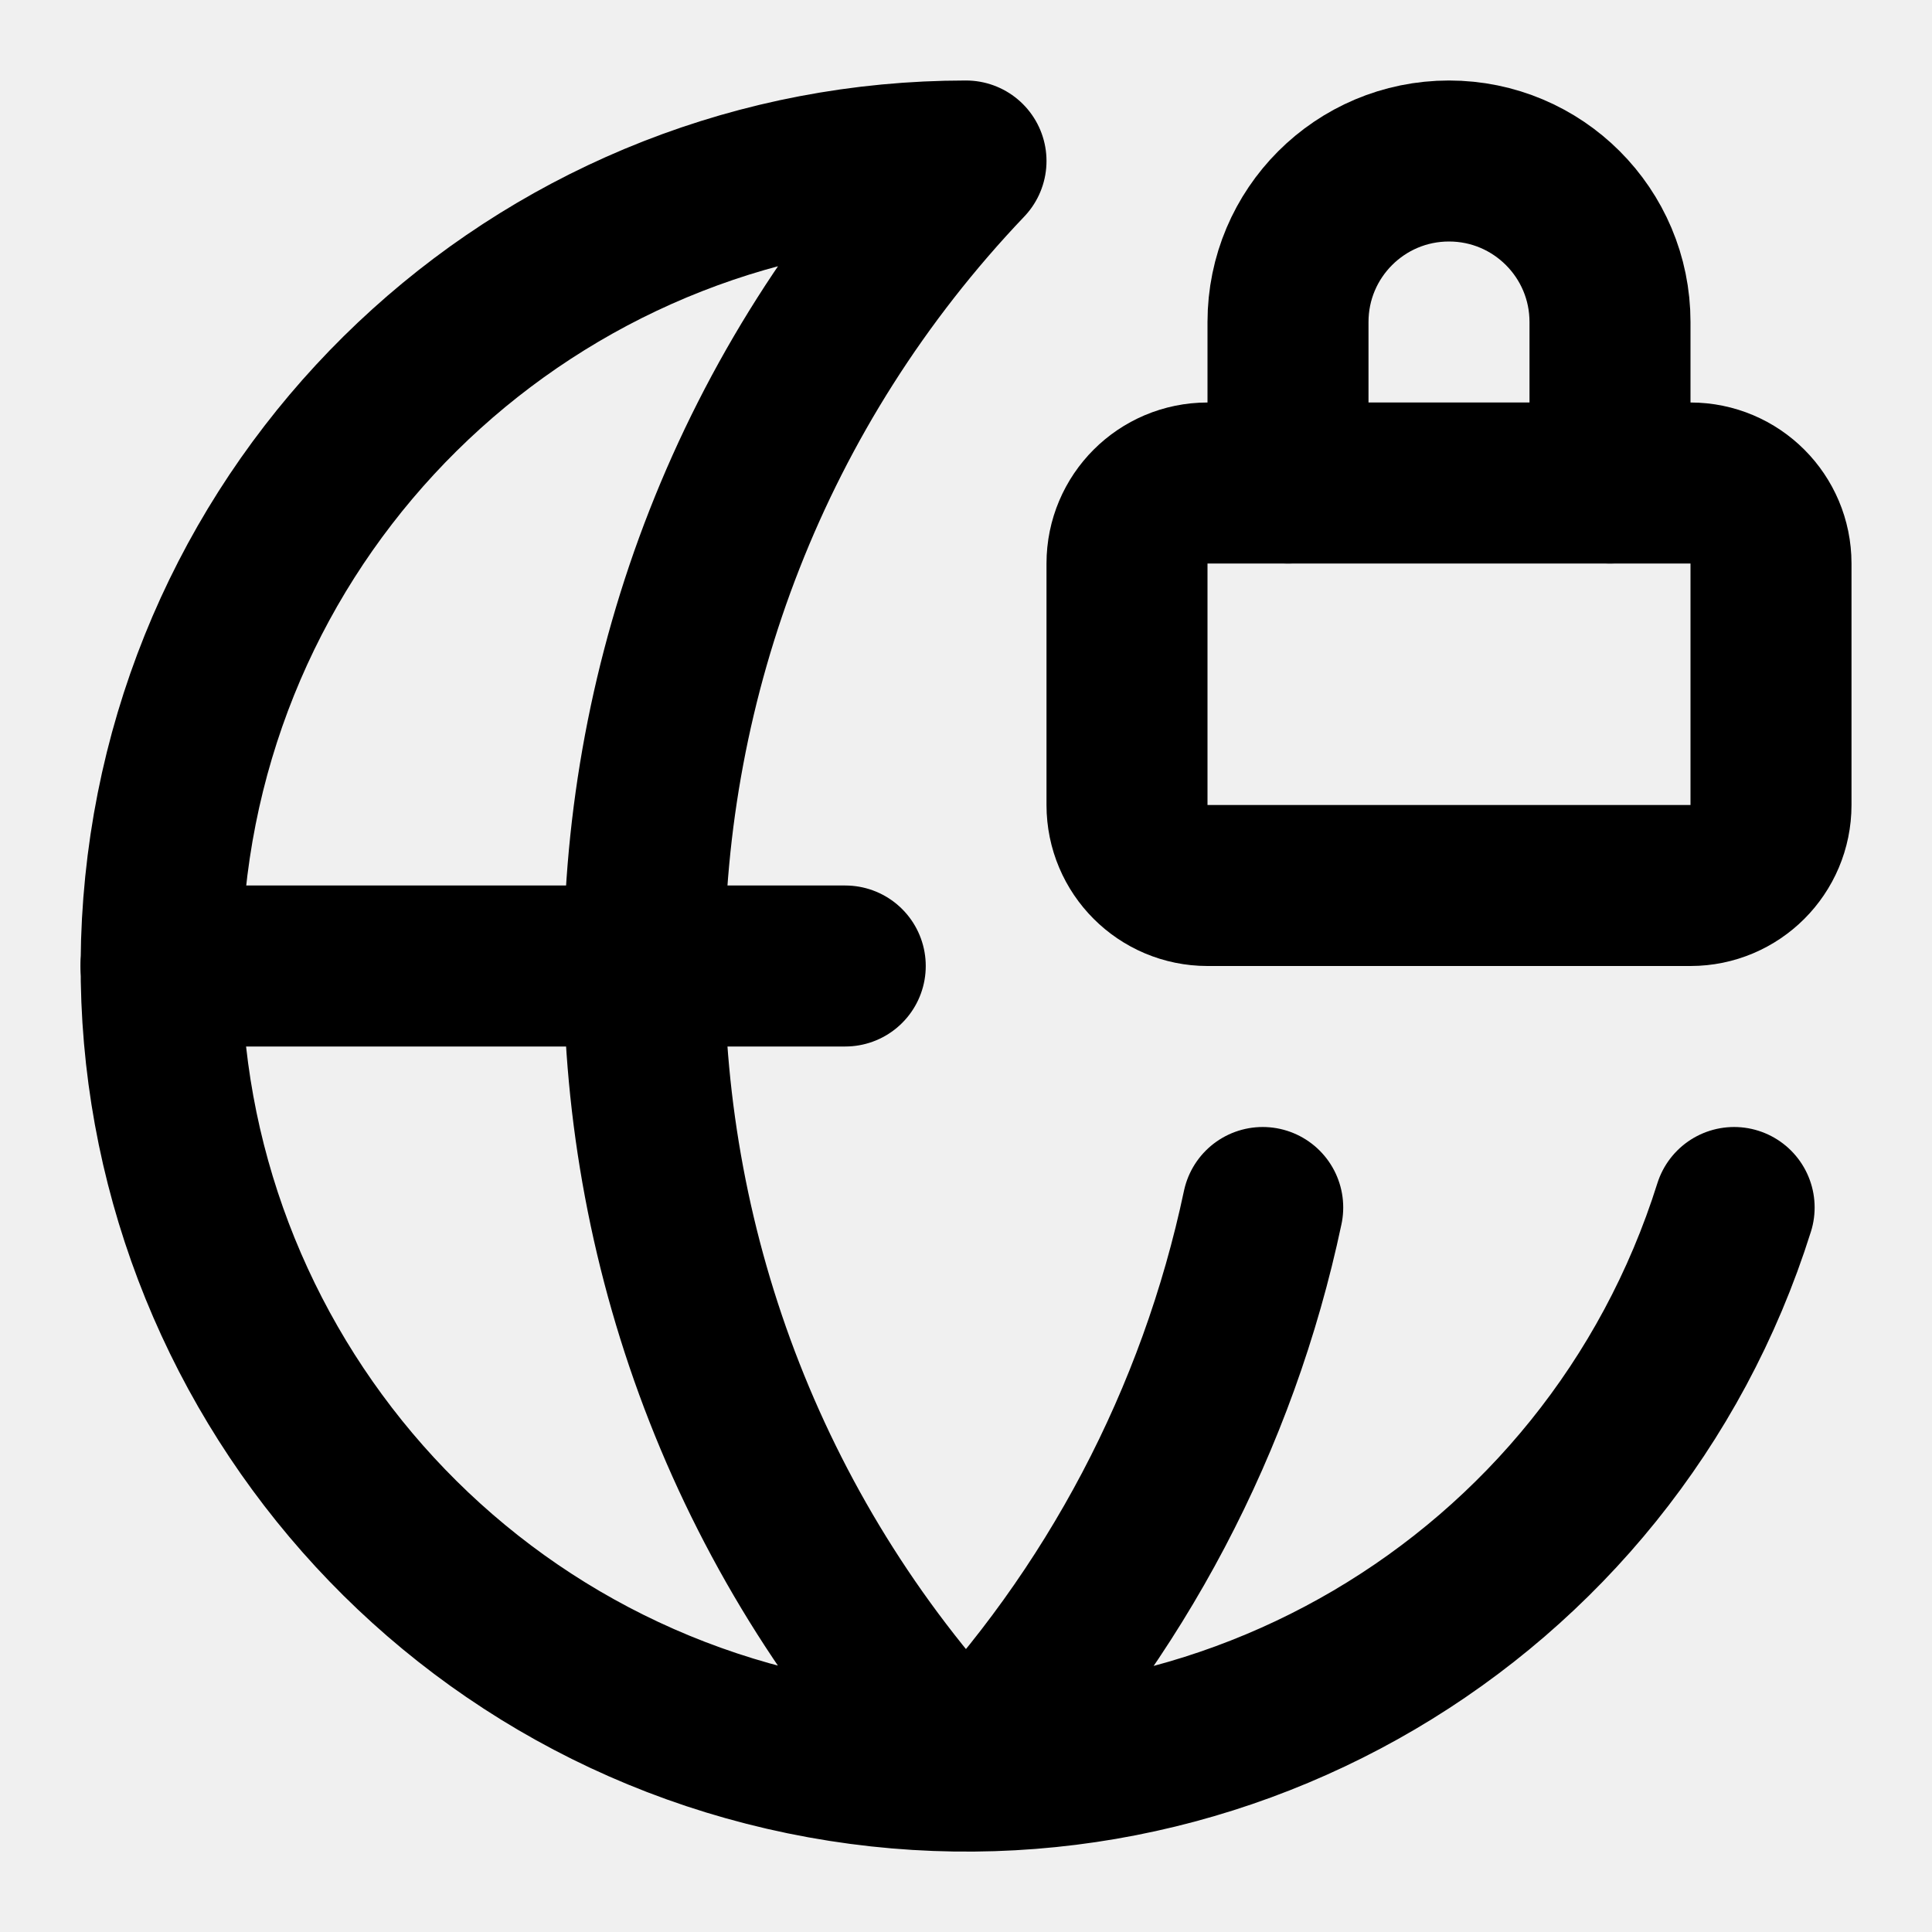
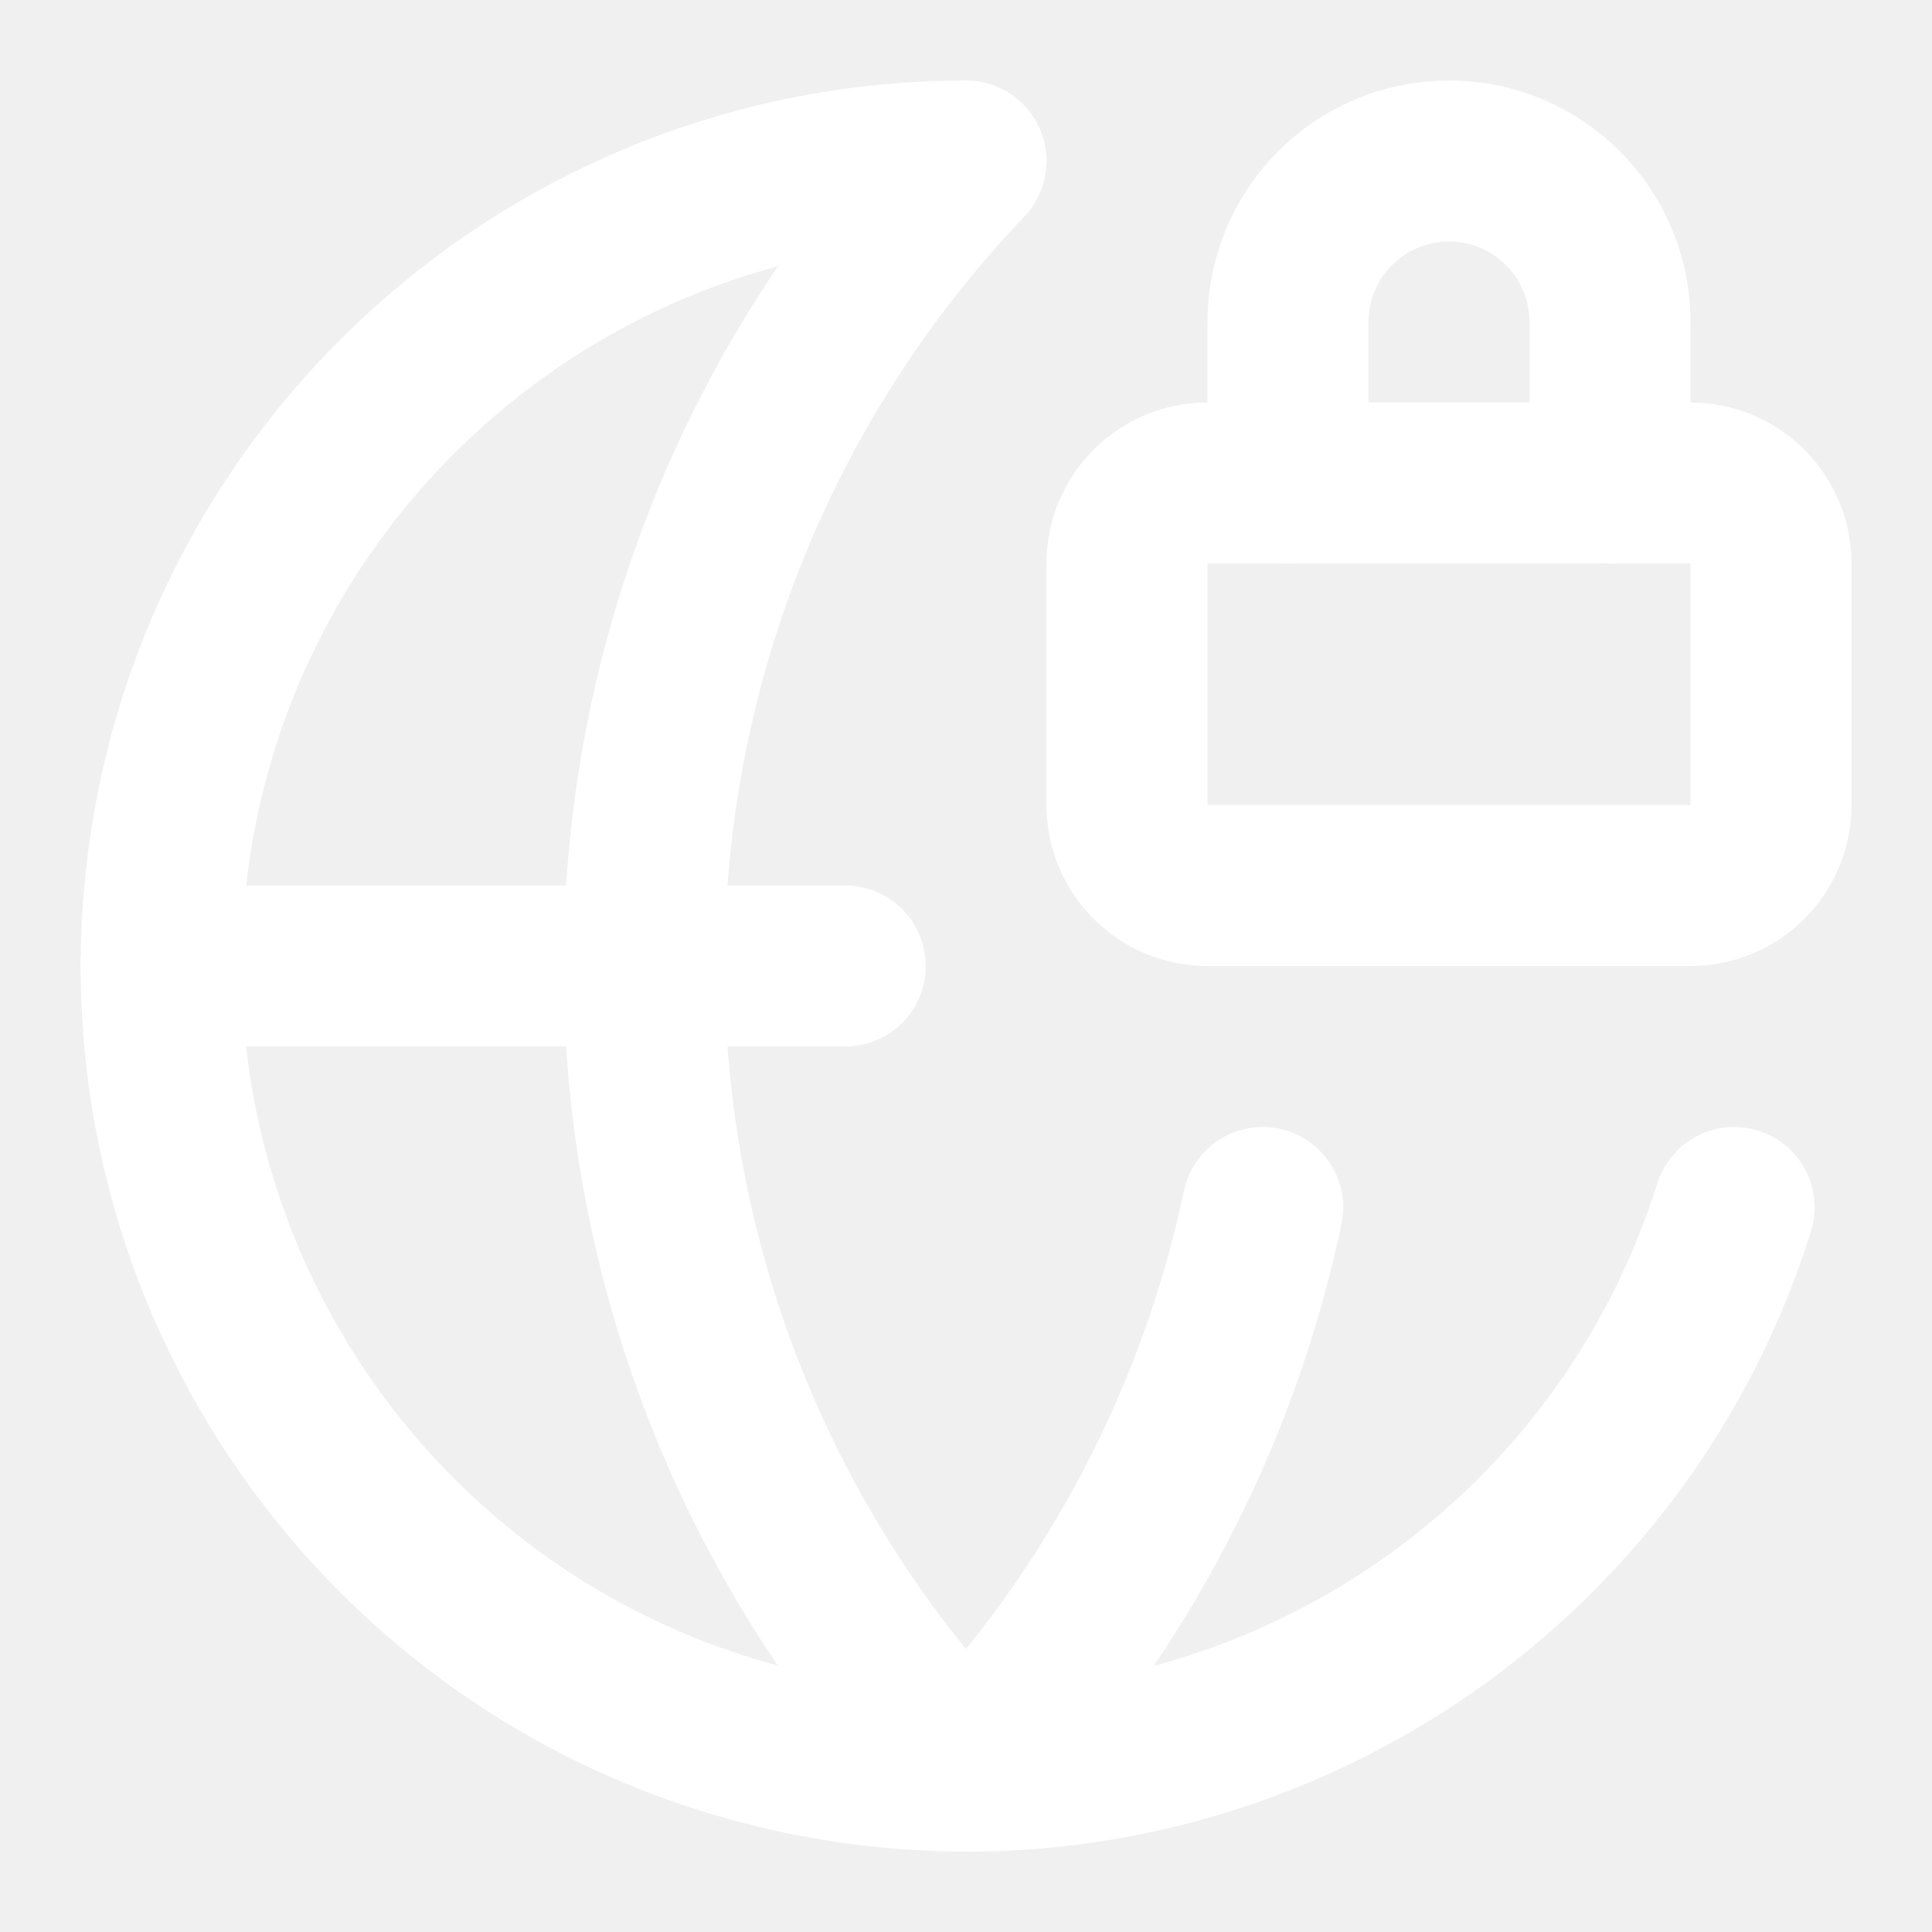
- <svg xmlns="http://www.w3.org/2000/svg" width="24" height="24" viewBox="0 0 24 24" fill="none" stroke="currentColor" stroke-width="2" stroke-linecap="round" stroke-linejoin="round" class="lucide lucide-globe-lock">
+ <svg xmlns="http://www.w3.org/2000/svg" width="24" height="24" viewBox="0 0 24 24" fill="none" stroke="white" stroke-width="2" stroke-linecap="round" stroke-linejoin="round" class="lucide lucide-globe-lock">
  <path d="M15.686 15A14.5 14.5 0 0 1 12 22a14.5 14.5 0 0 1 0-20 10 10 0 1 0 9.542 13" />
  <path d="M2 12h8.5" />
  <path d="M20 6V4a2 2 0 1 0-4 0v2" />
  <rect width="8" height="5" x="14" y="6" rx="1" />
</svg>
